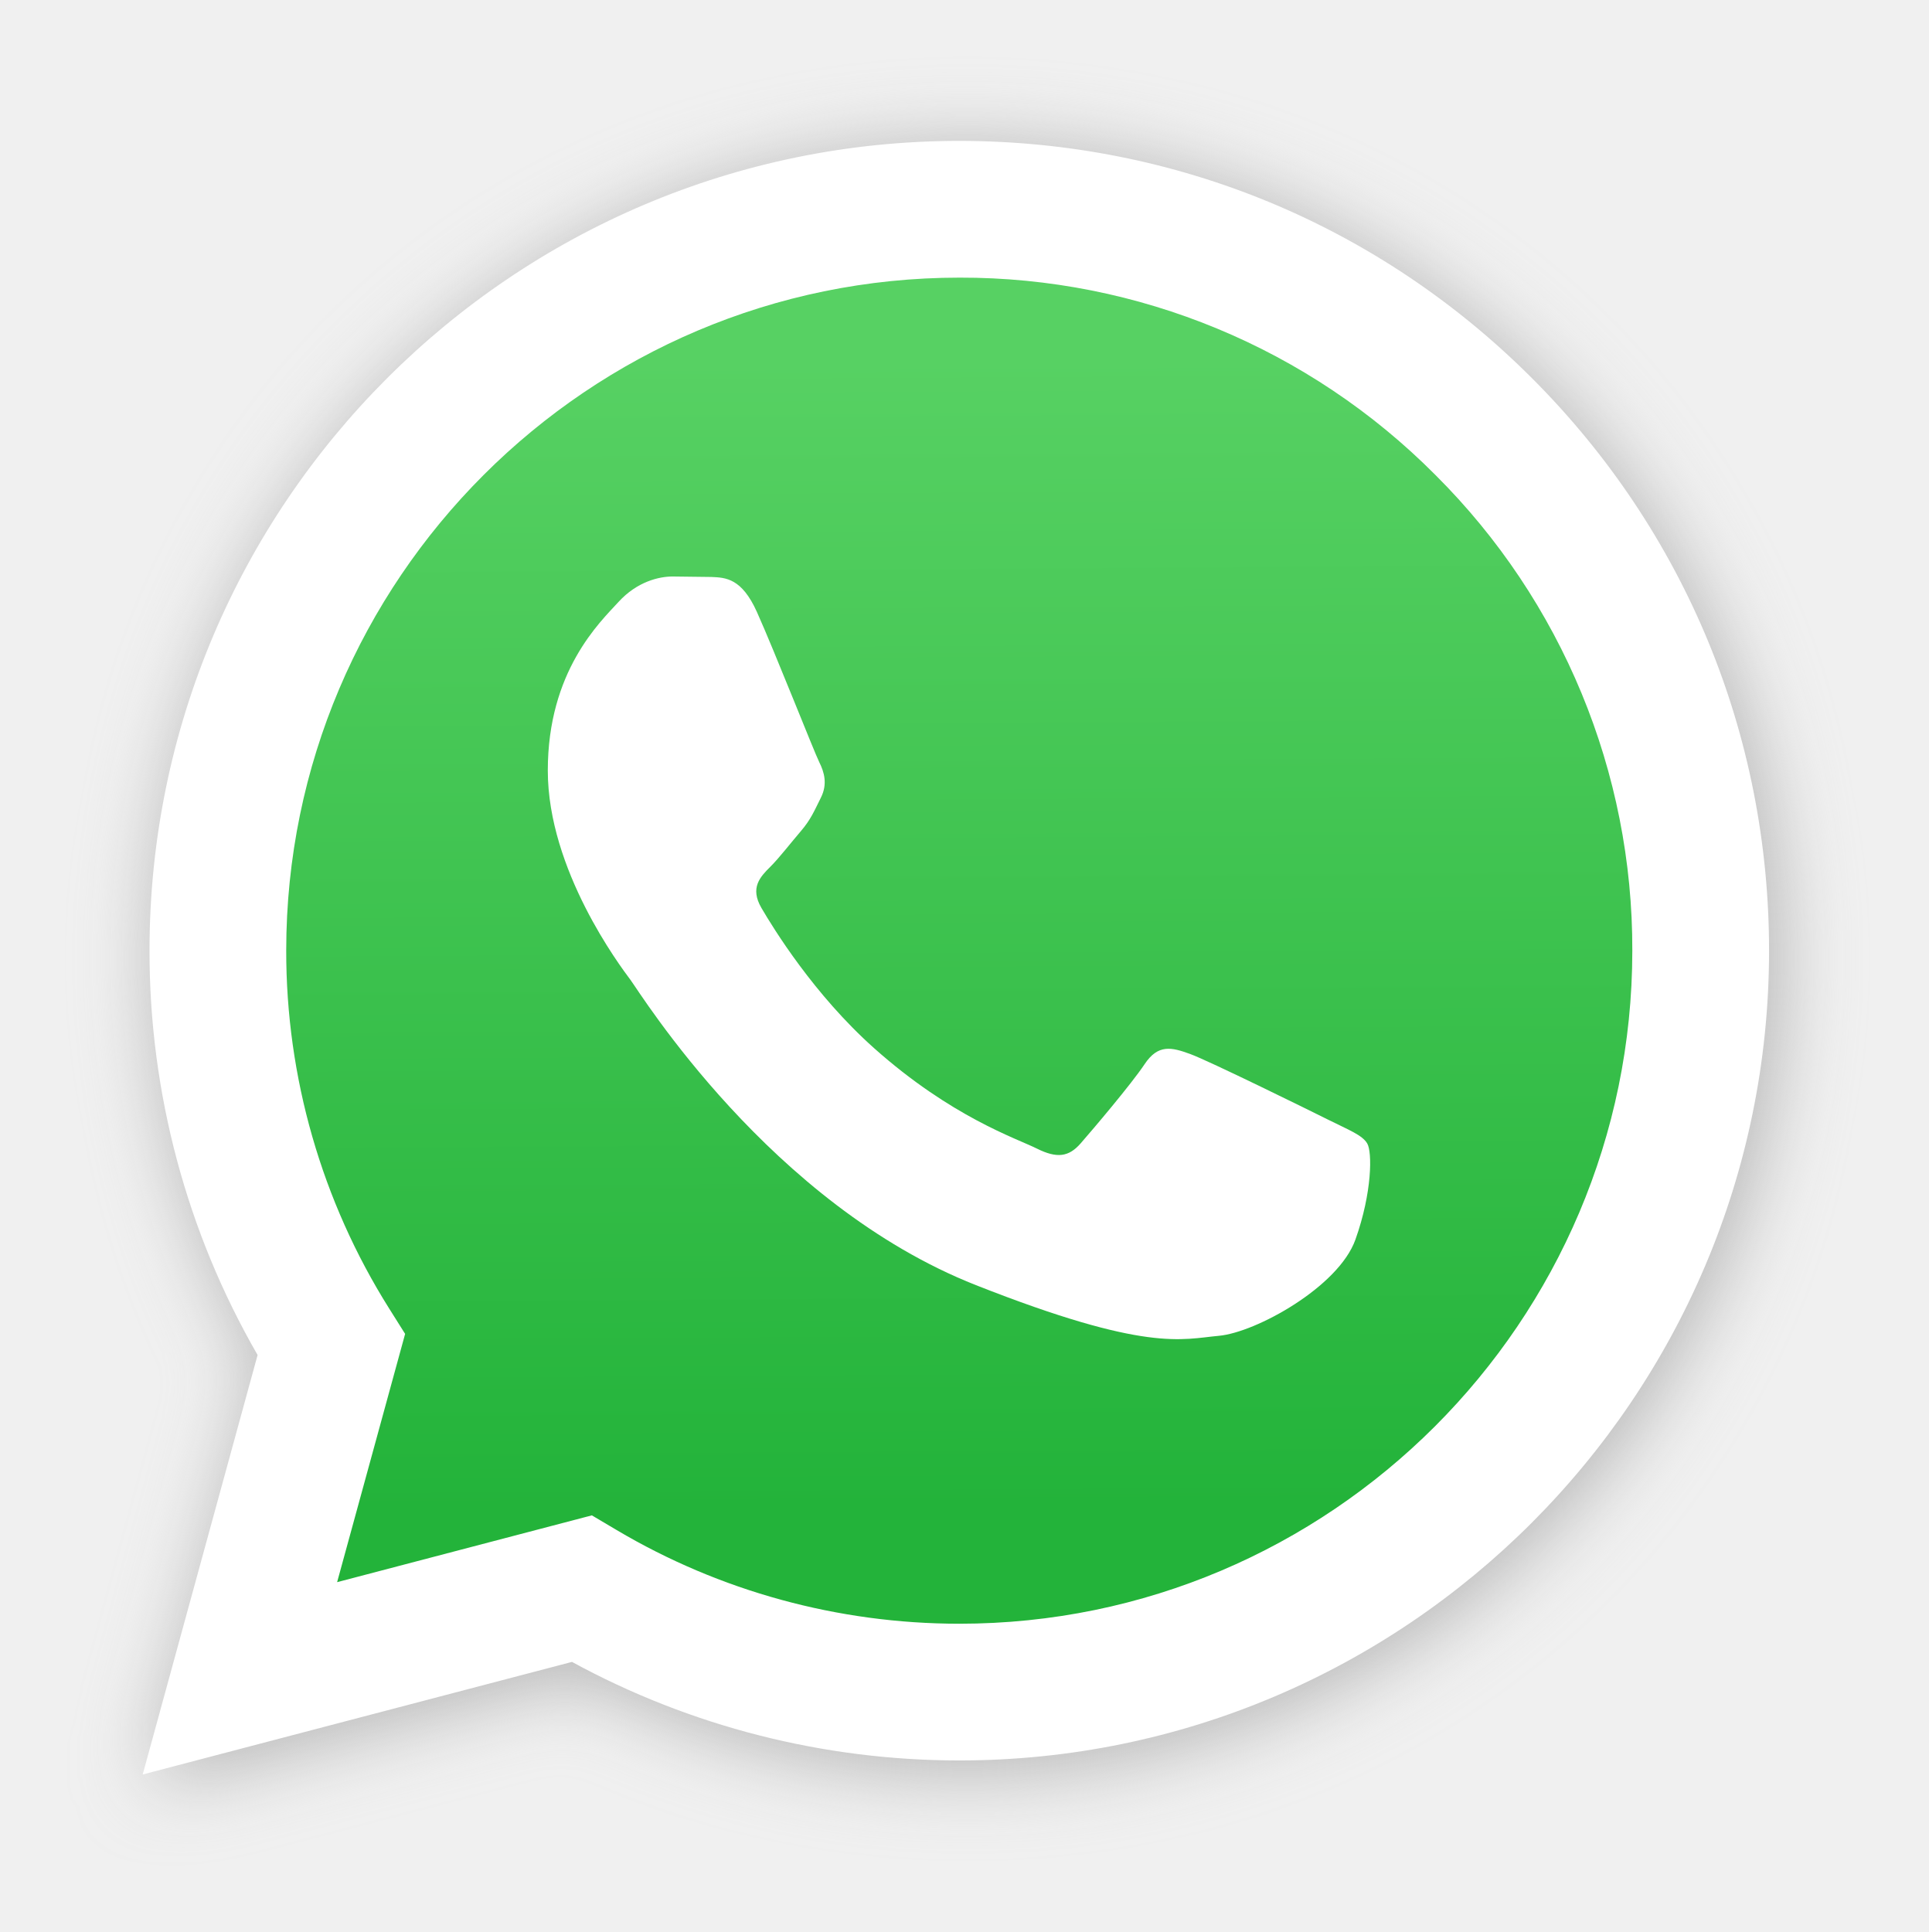
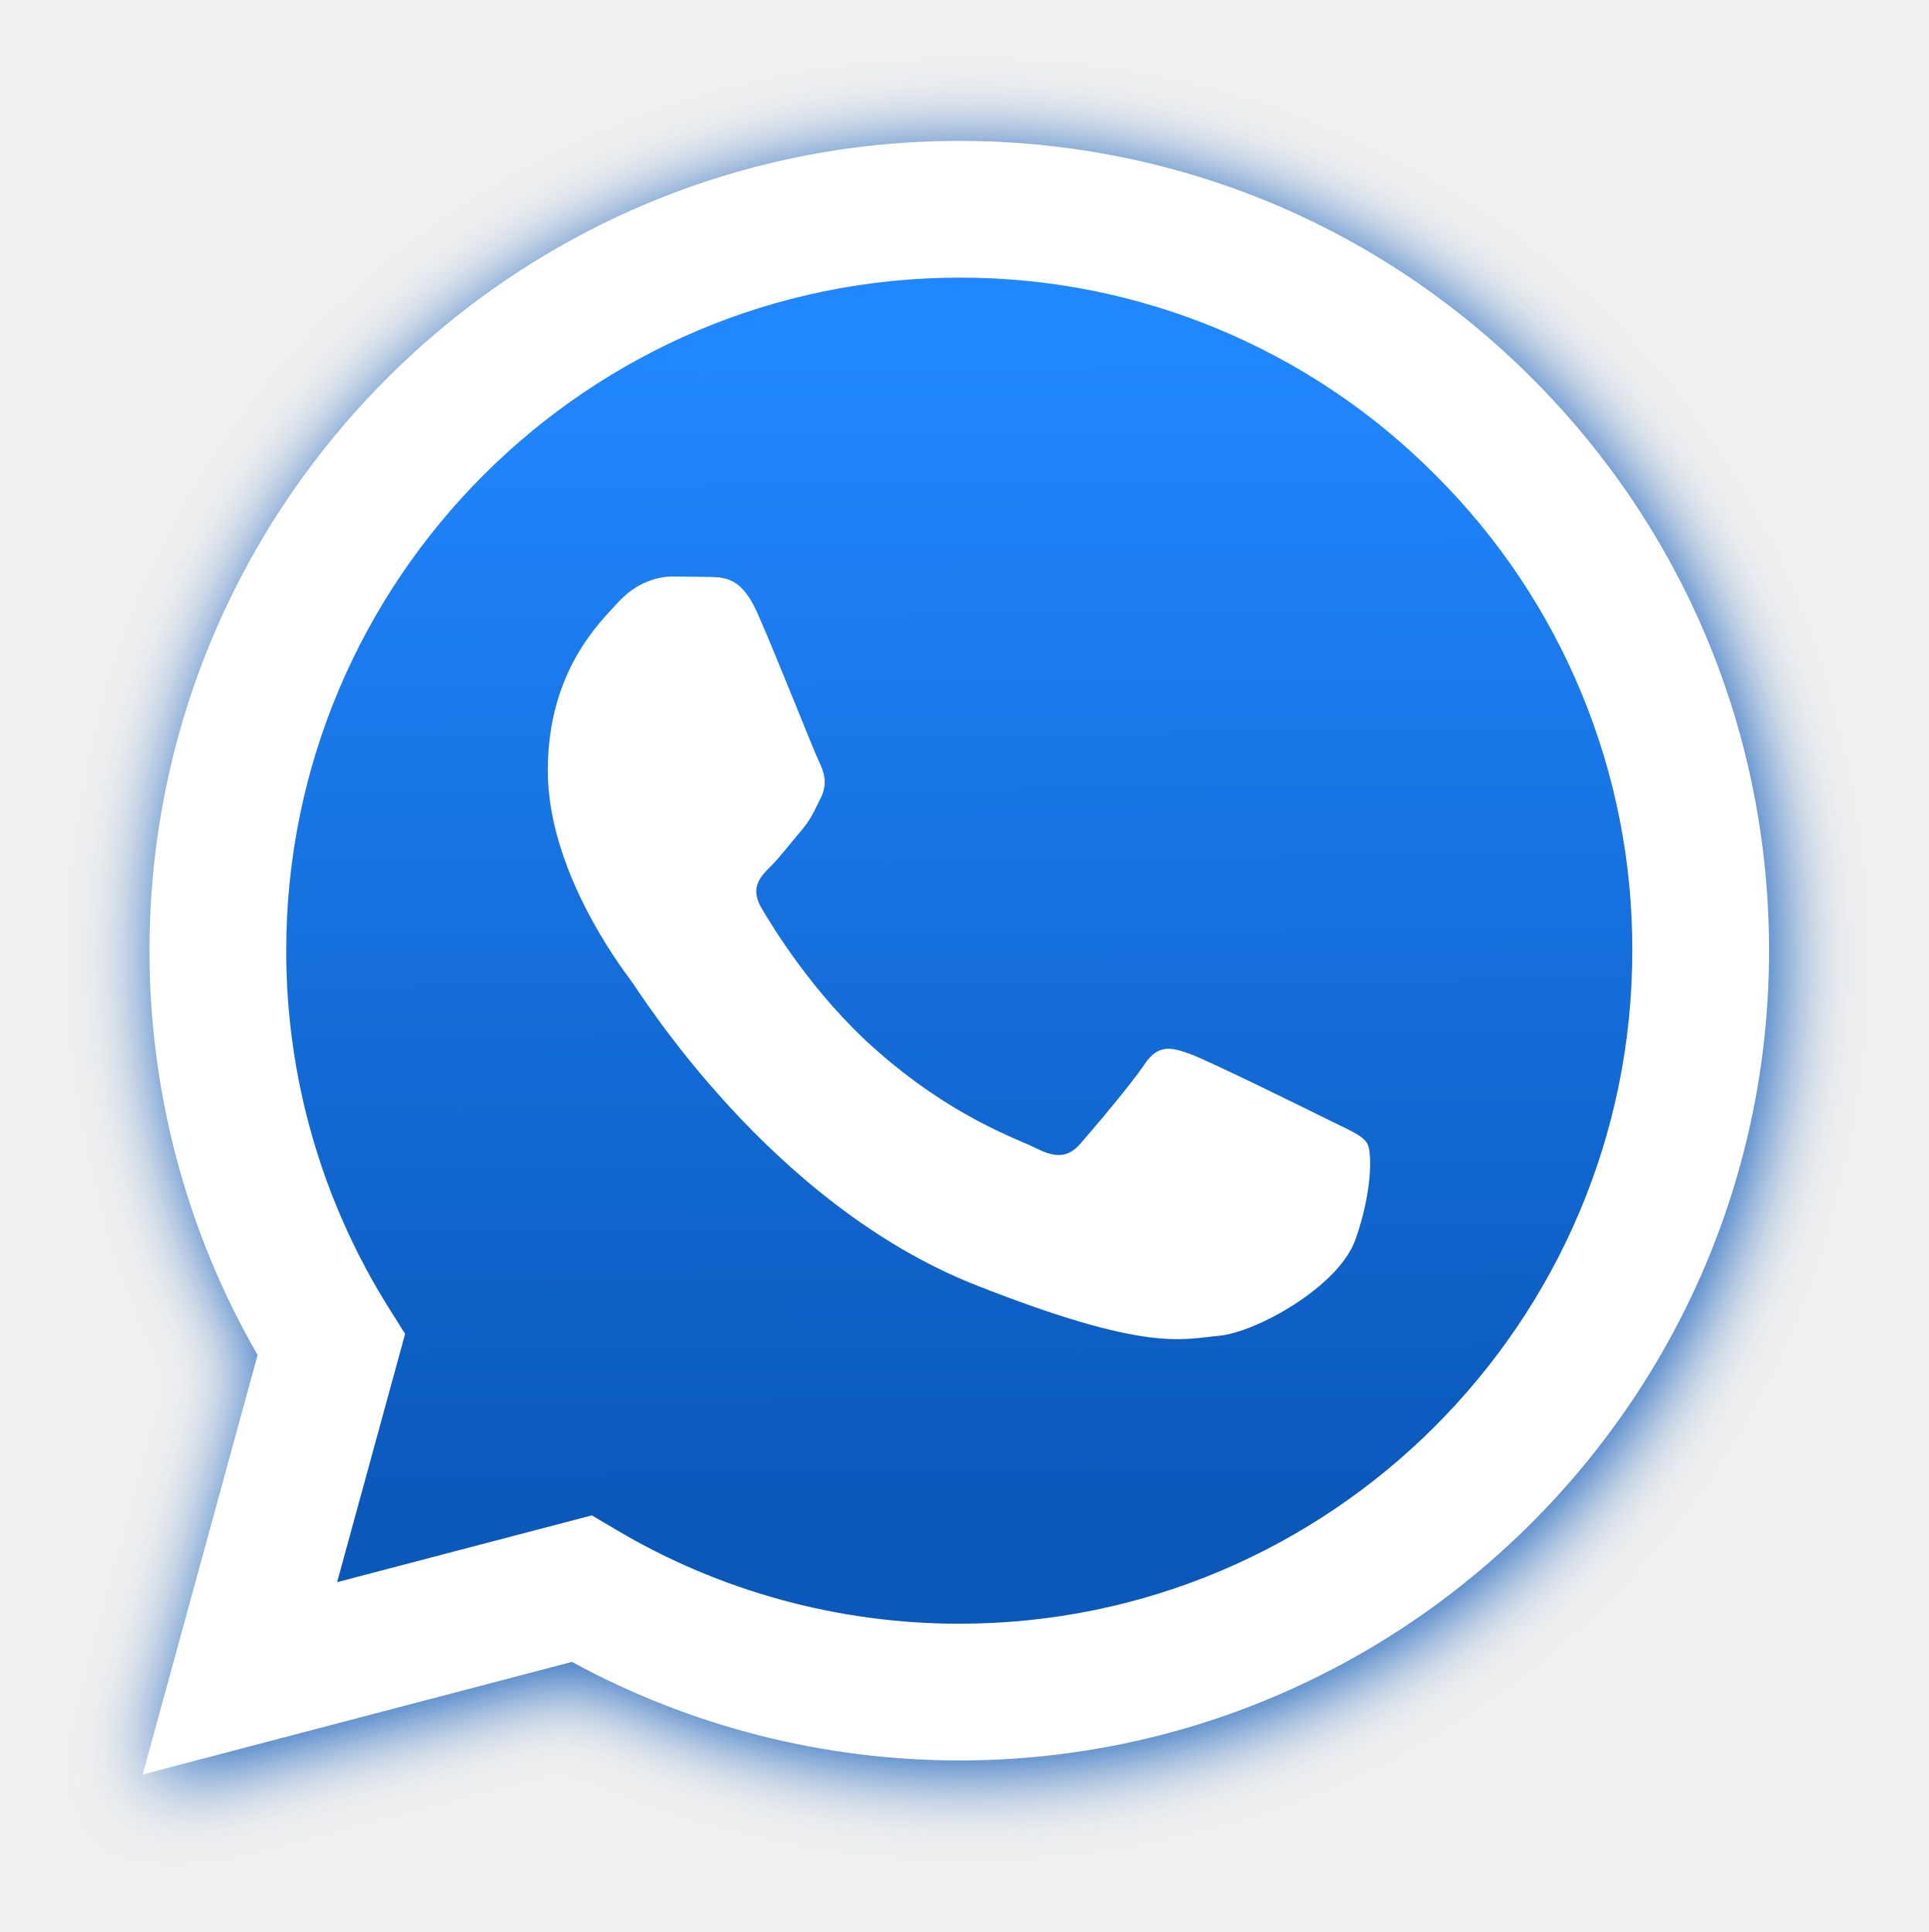
<svg xmlns="http://www.w3.org/2000/svg" viewBox="0 0 175.216 175.552">
  <defs>
    <linearGradient id="b" x1="85.915" x2="86.535" y1="32.567" y2="137.092" gradientUnits="userSpaceOnUse">
-       <stop offset="0" stop-color="#57d163" />
-       <stop offset="1" stop-color="#23b33a" />
+       <stop offset="0" stop-color="#2187ff" />
+       <stop offset="1" stop-color="#0a58ba" />
    </linearGradient>
    <filter id="a" width="1.115" height="1.114" x="-.057" y="-.057" color-interpolation-filters="sRGB">
      <feGaussianBlur stdDeviation="3.531" />
    </filter>
  </defs>
-   <path fill="#b3b3b3" d="m54.532 138.45 2.235 1.324c9.387 5.571 20.15 8.518 31.126 8.523h.023c33.707 0 61.139-27.426 61.153-61.135.006-16.335-6.349-31.696-17.895-43.251A60.75 60.75 0 0 0 87.94 25.983c-33.733 0-61.166 27.423-61.178 61.13a60.98 60.98 0 0 0 9.349 32.535l1.455 2.312-6.179 22.558zm-40.811 23.544L24.16 123.88c-6.438-11.154-9.825-23.808-9.821-36.772.017-40.556 33.021-73.55 73.578-73.55 19.681.01 38.154 7.669 52.047 21.572s21.537 32.383 21.53 52.037c-.018 40.553-33.027 73.553-73.578 73.553h-.032c-12.313-.005-24.412-3.094-35.159-8.954zm0 0" filter="url(#a)" />
+   <path fill="#0a58ba" d="m54.532 138.45 2.235 1.324c9.387 5.571 20.15 8.518 31.126 8.523h.023c33.707 0 61.139-27.426 61.153-61.135.006-16.335-6.349-31.696-17.895-43.251A60.75 60.75 0 0 0 87.94 25.983c-33.733 0-61.166 27.423-61.178 61.13a60.98 60.98 0 0 0 9.349 32.535l1.455 2.312-6.179 22.558zm-40.811 23.544L24.16 123.88c-6.438-11.154-9.825-23.808-9.821-36.772.017-40.556 33.021-73.55 73.578-73.55 19.681.01 38.154 7.669 52.047 21.572s21.537 32.383 21.53 52.037c-.018 40.553-33.027 73.553-73.578 73.553h-.032c-12.313-.005-24.412-3.094-35.159-8.954zm0 0" filter="url(#a)" />
  <path fill="#fff" d="m12.966 161.238 10.439-38.114a73.42 73.42 0 0 1-9.821-36.772c.017-40.556 33.021-73.55 73.578-73.55 19.681.01 38.154 7.669 52.047 21.572s21.537 32.383 21.53 52.037c-.018 40.553-33.027 73.553-73.578 73.553h-.032c-12.313-.005-24.412-3.094-35.159-8.954z" />
  <path fill="url(#linearGradient1780)" d="M87.184 25.227c-33.733 0-61.166 27.423-61.178 61.13a60.98 60.98 0 0 0 9.349 32.535l1.455 2.312-6.179 22.559 23.146-6.069 2.235 1.324c9.387 5.571 20.15 8.518 31.126 8.524h.023c33.707 0 61.14-27.426 61.153-61.135a60.75 60.75 0 0 0-17.895-43.251 60.75 60.75 0 0 0-43.235-17.929z" />
  <path fill="url(#b)" d="M87.184 25.227c-33.733 0-61.166 27.423-61.178 61.13a60.98 60.98 0 0 0 9.349 32.535l1.455 2.313-6.179 22.558 23.146-6.069 2.235 1.324c9.387 5.571 20.15 8.517 31.126 8.523h.023c33.707 0 61.14-27.426 61.153-61.135a60.75 60.75 0 0 0-17.895-43.251 60.75 60.75 0 0 0-43.235-17.928z" />
  <path fill="#fff" fill-rule="evenodd" d="M68.772 55.603c-1.378-3.061-2.828-3.123-4.137-3.176l-3.524-.043c-1.226 0-3.218.46-4.902 2.3s-6.435 6.287-6.435 15.332 6.588 17.785 7.506 19.013 12.718 20.381 31.405 27.75c15.529 6.124 18.689 4.906 22.061 4.6s10.877-4.447 12.408-8.74 1.532-7.971 1.073-8.74-1.685-1.226-3.525-2.146-10.877-5.367-12.562-5.981-2.91-.919-4.137.921-4.746 5.979-5.819 7.206-2.144 1.381-3.984.462-7.76-2.861-14.784-9.124c-5.465-4.873-9.154-10.891-10.228-12.73s-.114-2.835.808-3.751c.825-.824 1.838-2.147 2.759-3.22s1.224-1.84 1.836-3.065.307-2.301-.153-3.22-4.032-10.011-5.666-13.647" />
</svg>
